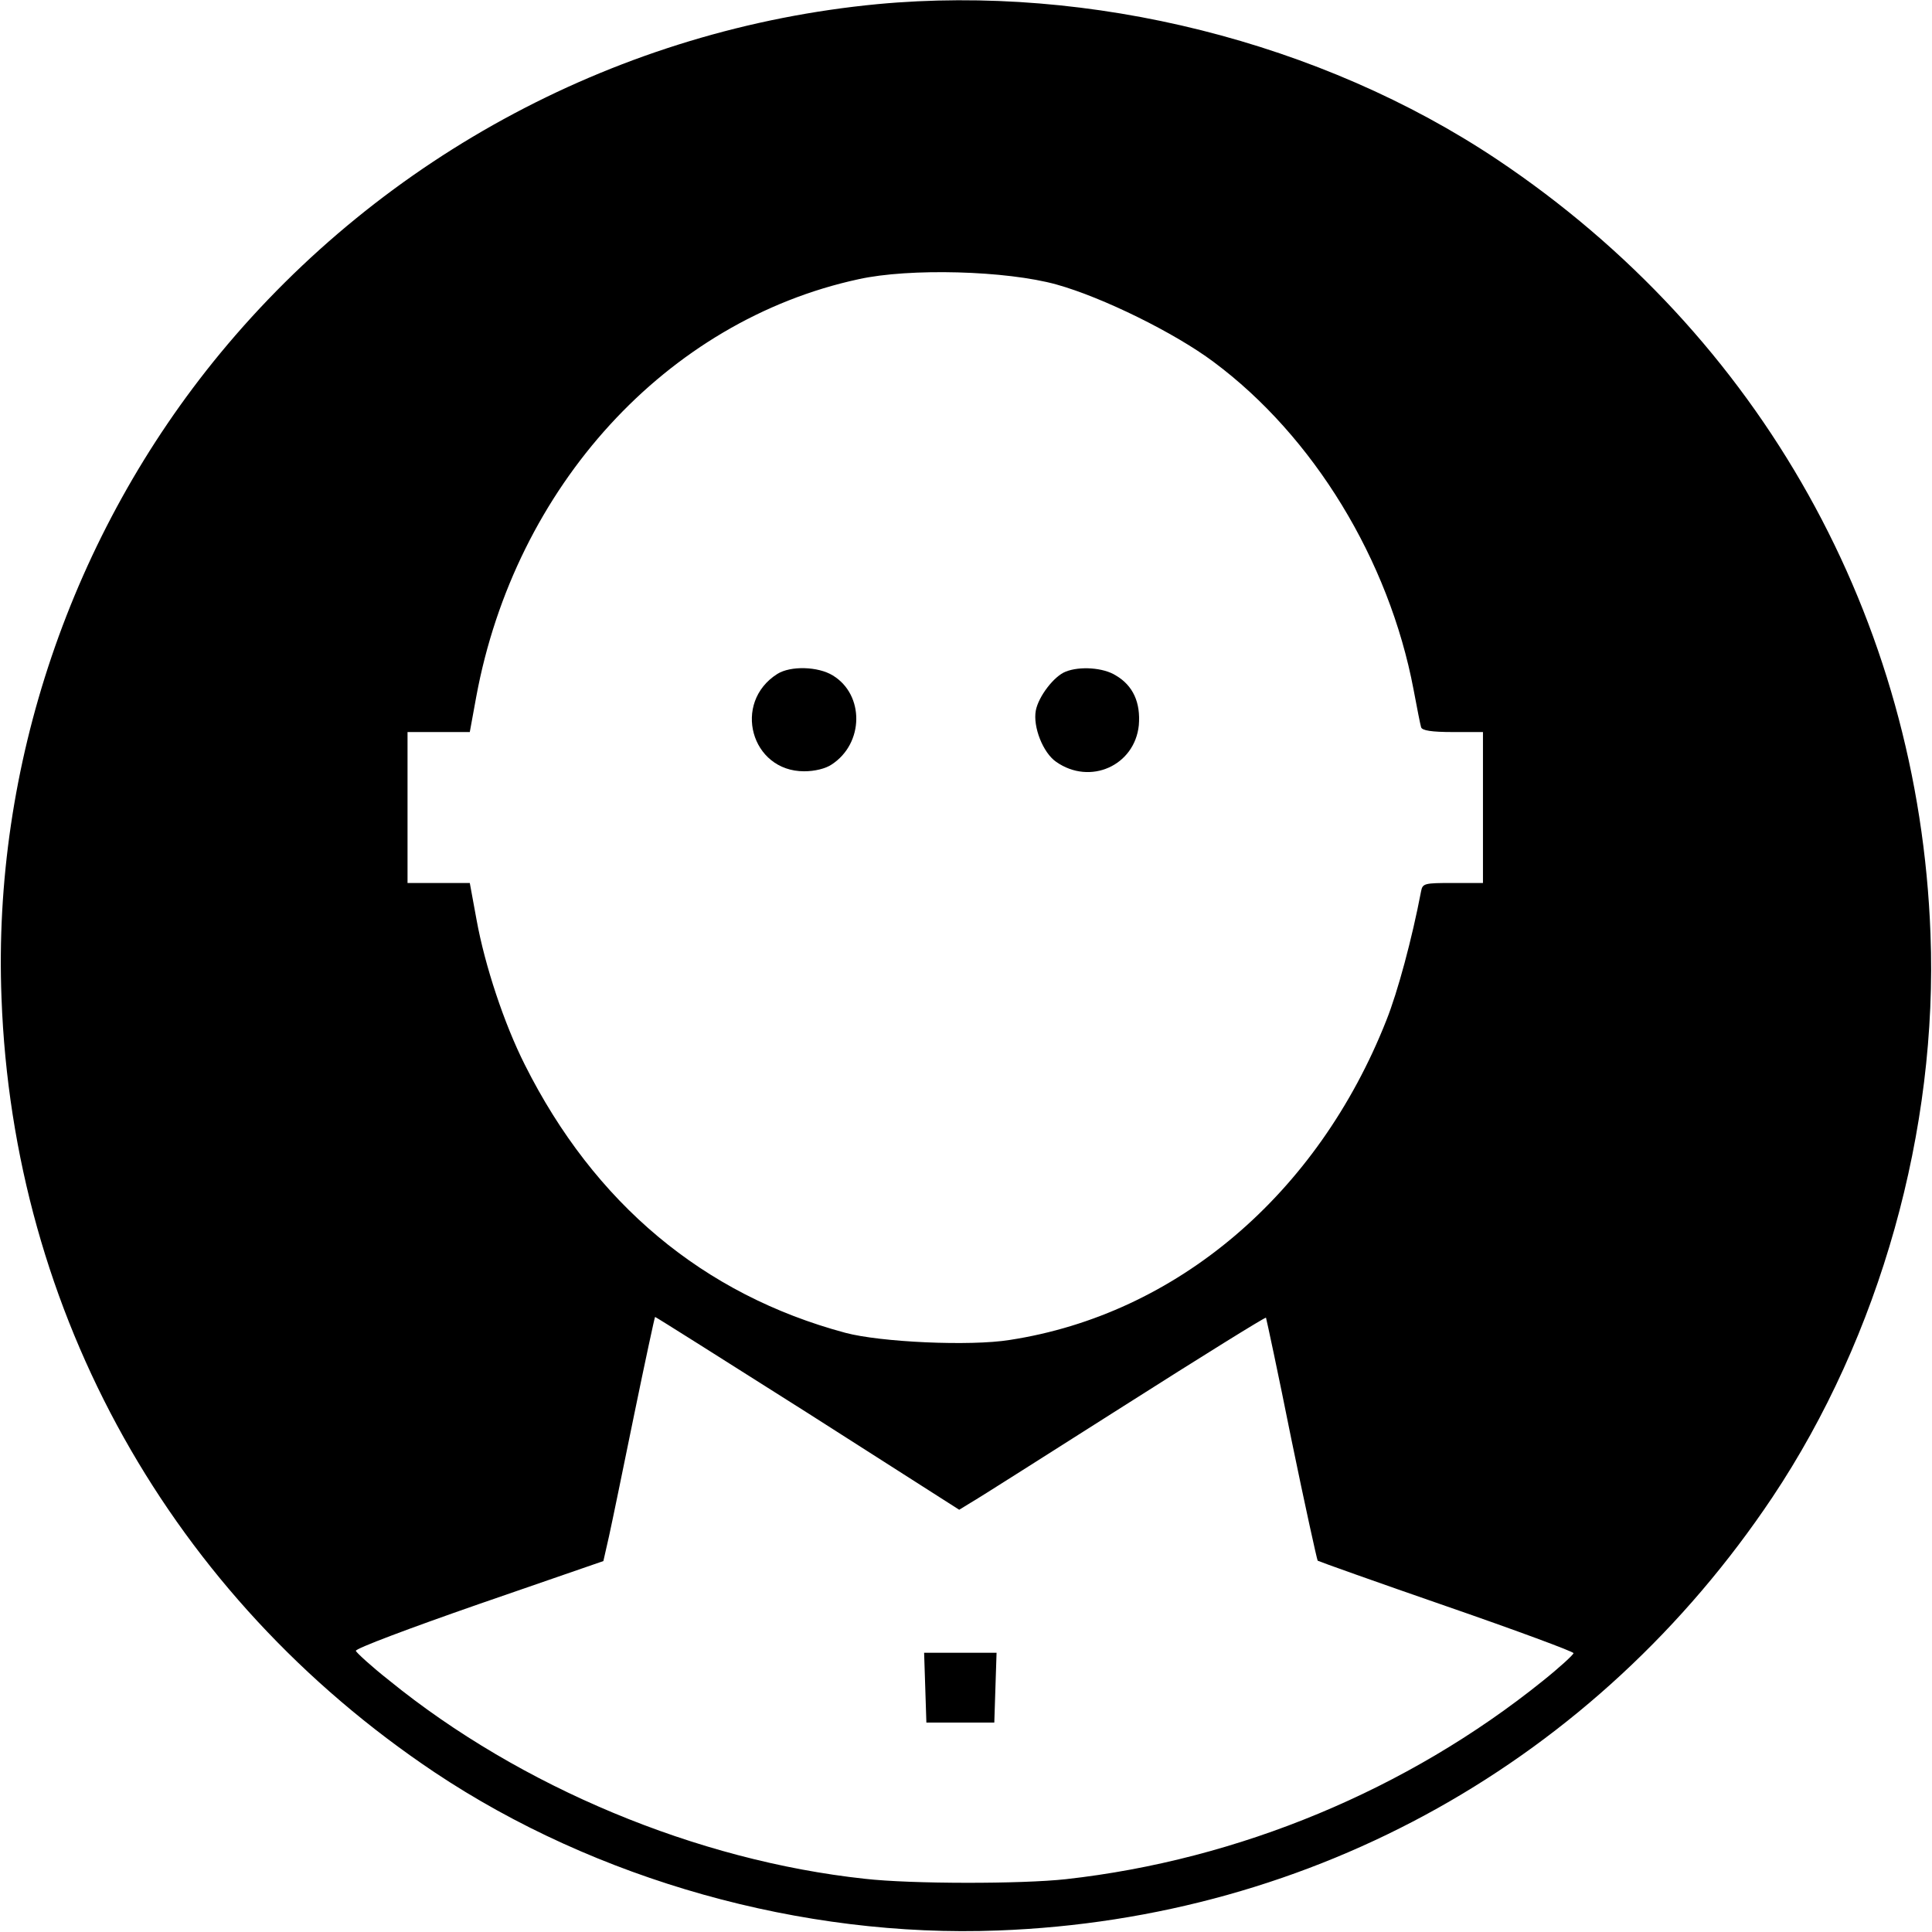
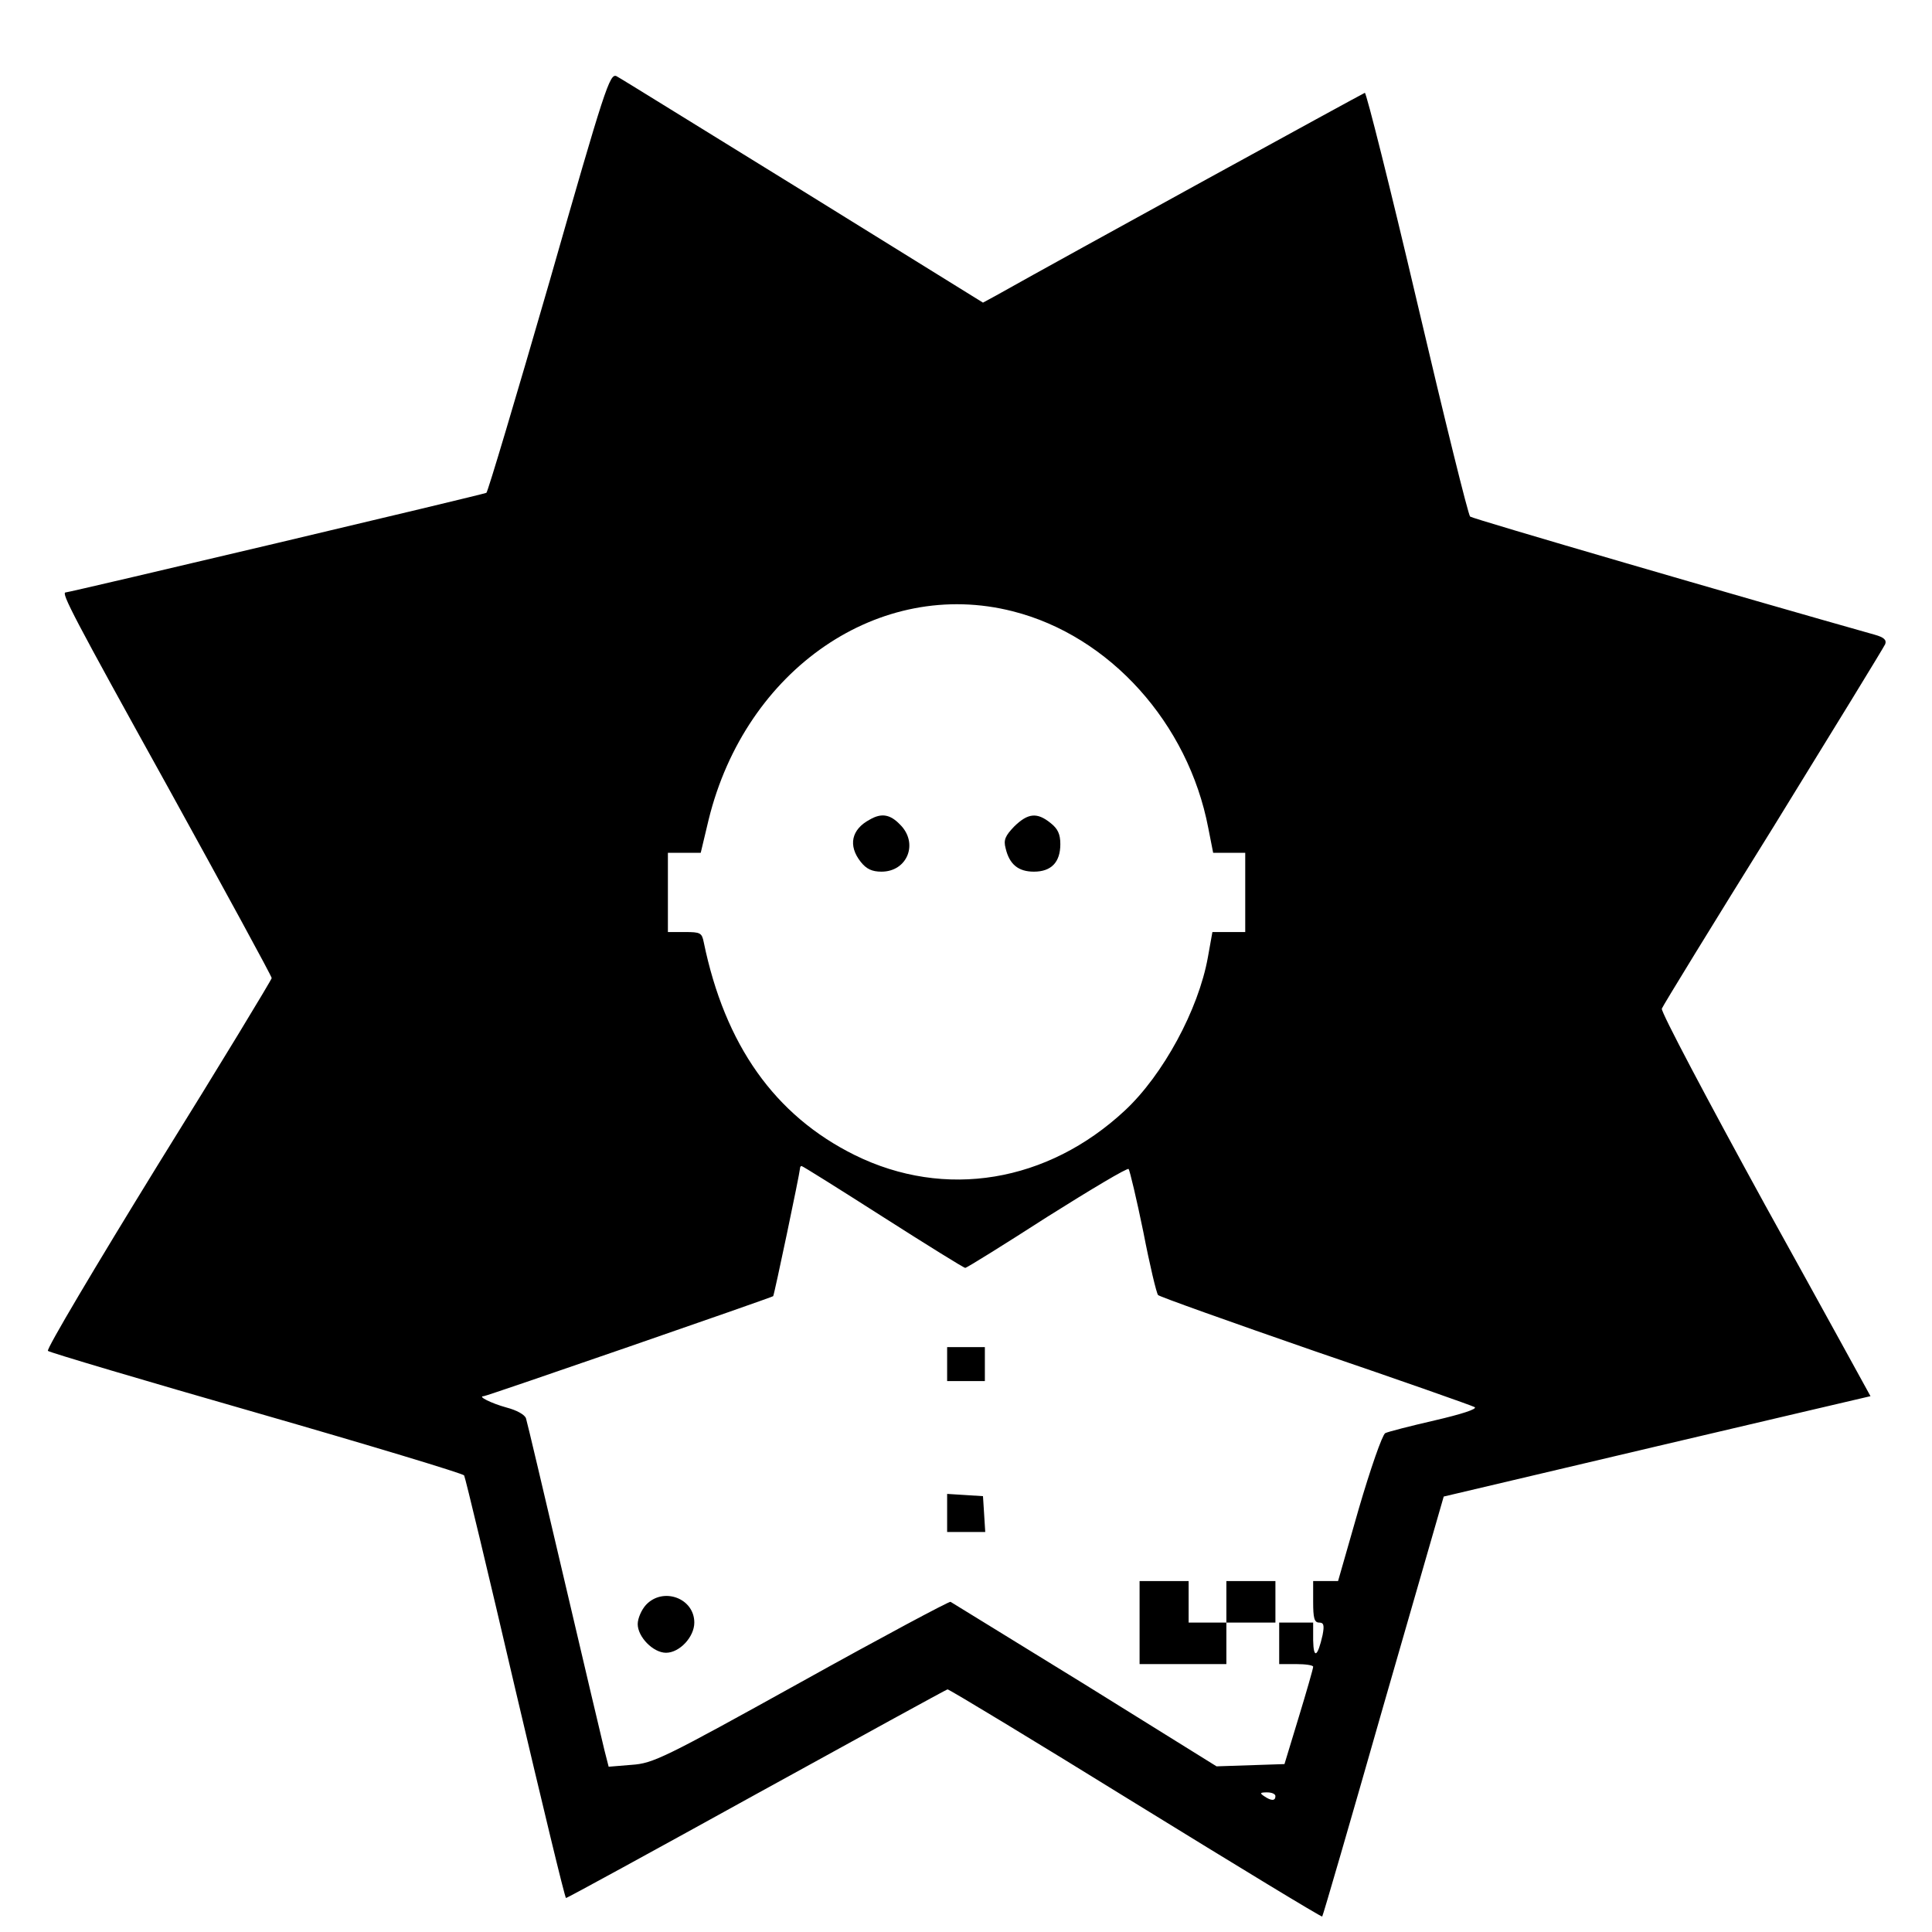
<svg xmlns="http://www.w3.org/2000/svg" version="1.0" width="512pt" height="512pt" viewBox="0 0 512 512" preserveAspectRatio="xMidYMid meet">
  <g transform="translate(0,512) scale(0.1,-0.1)" fill="#000000" stroke="none">
-     <path d="M2325 5109 c-679 -65 -1307 -399 -1742 -926 -394 -478 -603 -1094 -579 -1708 31 -836 450 -1585 1148 -2052 427 -285 974 -439 1493 -419 836 31 1585 450 2052 1148 285 427 439 974 419 1493 -31 836 -450 1585 -1148 2052 -467 312 -1078 465 -1643 412z m475 -743 c122 -34 313 -128 416 -205 265 -197 465 -525 530 -868 9 -48 18 -94 20 -100 2 -9 28 -13 84 -13 l80 0 0 -200 0 -200 -80 0 c-75 0 -80 -1 -84 -22 -24 -126 -62 -267 -92 -342 -182 -461 -556 -779 -998 -847 -105 -17 -343 -6 -436 19 -376 101 -665 343 -849 710 -55 109 -106 263 -128 384 l-18 98 -82 0 -83 0 0 200 0 200 83 0 82 0 17 93 c103 558 505 997 1013 1107 135 30 392 23 525 -14z m-659 -2991 l401 -256 31 19 c18 10 200 126 405 256 206 131 375 236 377 234 1 -2 32 -146 67 -321 36 -175 68 -320 70 -323 3 -2 157 -57 342 -121 185 -64 336 -120 336 -124 0 -4 -37 -38 -82 -74 -358 -288 -805 -474 -1263 -525 -118 -13 -410 -13 -533 1 -445 48 -913 243 -1261 526 -47 37 -86 73 -88 78 -2 6 145 61 326 124 l330 114 15 66 c8 36 38 182 67 324 29 141 54 257 55 257 2 0 184 -115 405 -255z" />
-     <path d="M2060 3334 c-120 -76 -70 -258 71 -258 28 0 57 7 73 18 86 56 87 185 3 236 -39 24 -112 26 -147 4z" />
-     <path d="M2824 3340 c-31 -12 -72 -66 -79 -103 -8 -43 19 -112 54 -136 90 -63 208 -10 219 97 5 60 -15 105 -61 132 -33 21 -96 25 -133 10z" />
-     <path d="M2452 648 l3 -93 90 0 90 0 3 93 3 92 -96 0 -96 0 3 -92z" />
+     <path d="M1456 4373 c-88 -304 -163 -556 -167 -559 -6 -4 -1105 -264 -1115 -264 -13 0 21 -65 271 -516 151 -274 275 -501 275 -506 0 -4 -135 -227 -301 -494 -165 -268 -297 -490 -292 -494 4 -4 253 -78 553 -164 299 -86 547 -161 550 -166 3 -5 64 -259 135 -564 72 -306 132 -556 135 -556 3 0 230 124 505 276 274 151 502 276 506 277 3 1 228 -135 498 -302 271 -167 493 -302 495 -300 2 2 75 253 162 558 l160 555 564 133 c311 73 566 133 567 133 0 0 -125 228 -279 506 -153 279 -277 513 -274 521 3 8 136 225 296 482 159 258 292 475 296 484 4 11 -3 18 -28 25 -344 97 -1065 307 -1072 313 -5 4 -68 259 -140 566 -72 307 -135 557 -139 557 -6 -2 -785 -429 -977 -537 l-35 -19 -476 295 c-263 162 -485 300 -495 305 -18 9 -31 -31 -178 -545z m1228 -873 c257 -65 465 -297 518 -574 l13 -66 42 0 43 0 0 -105 0 -105 -43 0 -44 0 -12 -67 c-25 -139 -119 -312 -220 -406 -205 -191 -477 -236 -716 -118 -212 105 -344 292 -400 564 -5 25 -9 27 -50 27 l-45 0 0 105 0 105 43 0 44 0 21 88 c98 399 453 642 806 552z m-344 -1605 c116 -74 214 -135 218 -135 4 0 102 61 217 135 116 73 213 131 216 127 3 -4 21 -79 39 -167 17 -88 35 -163 39 -167 3 -4 191 -71 416 -149 226 -77 416 -144 423 -148 8 -5 -36 -19 -105 -35 -65 -15 -124 -30 -132 -34 -8 -5 -39 -94 -70 -200 l-55 -192 -33 0 -33 0 0 -55 c0 -43 3 -55 16 -55 12 0 14 -7 9 -33 -13 -58 -24 -65 -25 -14 l0 47 -45 0 -45 0 0 -55 0 -55 45 0 c25 0 45 -3 45 -7 0 -5 -17 -64 -38 -133 l-38 -125 -90 -3 -90 -3 -349 217 c-193 119 -353 217 -356 219 -3 2 -181 -93 -395 -212 -366 -203 -393 -216 -450 -220 l-61 -5 -11 43 c-6 24 -54 228 -107 454 -53 226 -98 417 -101 426 -3 10 -25 22 -52 29 -40 11 -78 30 -60 30 8 0 762 261 767 265 3 4 70 323 71 338 0 4 2 7 4 7 3 0 100 -61 216 -135z m1040 -1535 c0 -13 -11 -13 -30 0 -12 8 -11 10 8 10 12 0 22 -4 22 -10z" />
+     <path d="M2305 2948 c-49 -26 -58 -69 -24 -112 15 -19 30 -26 55 -26 69 0 99 76 49 125 -26 27 -49 31 -80 13z" />
+     <path d="M2688 2930 c-24 -25 -29 -36 -23 -58 10 -43 34 -62 75 -62 46 0 70 25 70 73 0 27 -7 41 -26 56 -36 29 -60 26 -96 -9z" />
+     <path d="M2510 1505 l0 -45 50 0 50 0 0 45 0 45 -50 0 -50 0 0 -45z" />
+     <path d="M2510 1111 l0 -51 51 0 50 0 -3 48 -3 47 -47 3 -48 3 0 -50z" />
+     <path d="M3020 820 l0 -110 115 0 115 0 0 55 0 55 65 0 65 0 0 55 0 55 -65 0 -65 0 0 -55 0 -55 -50 0 -50 0 0 55 0 55 -65 0 -65 0 0 -110z" />
+     <path d="M1712 867 c-12 -13 -22 -36 -22 -51 0 -34 41 -76 75 -76 36 0 75 42 75 80 0 65 -83 95 -128 47z" />
  </g>
</svg>
